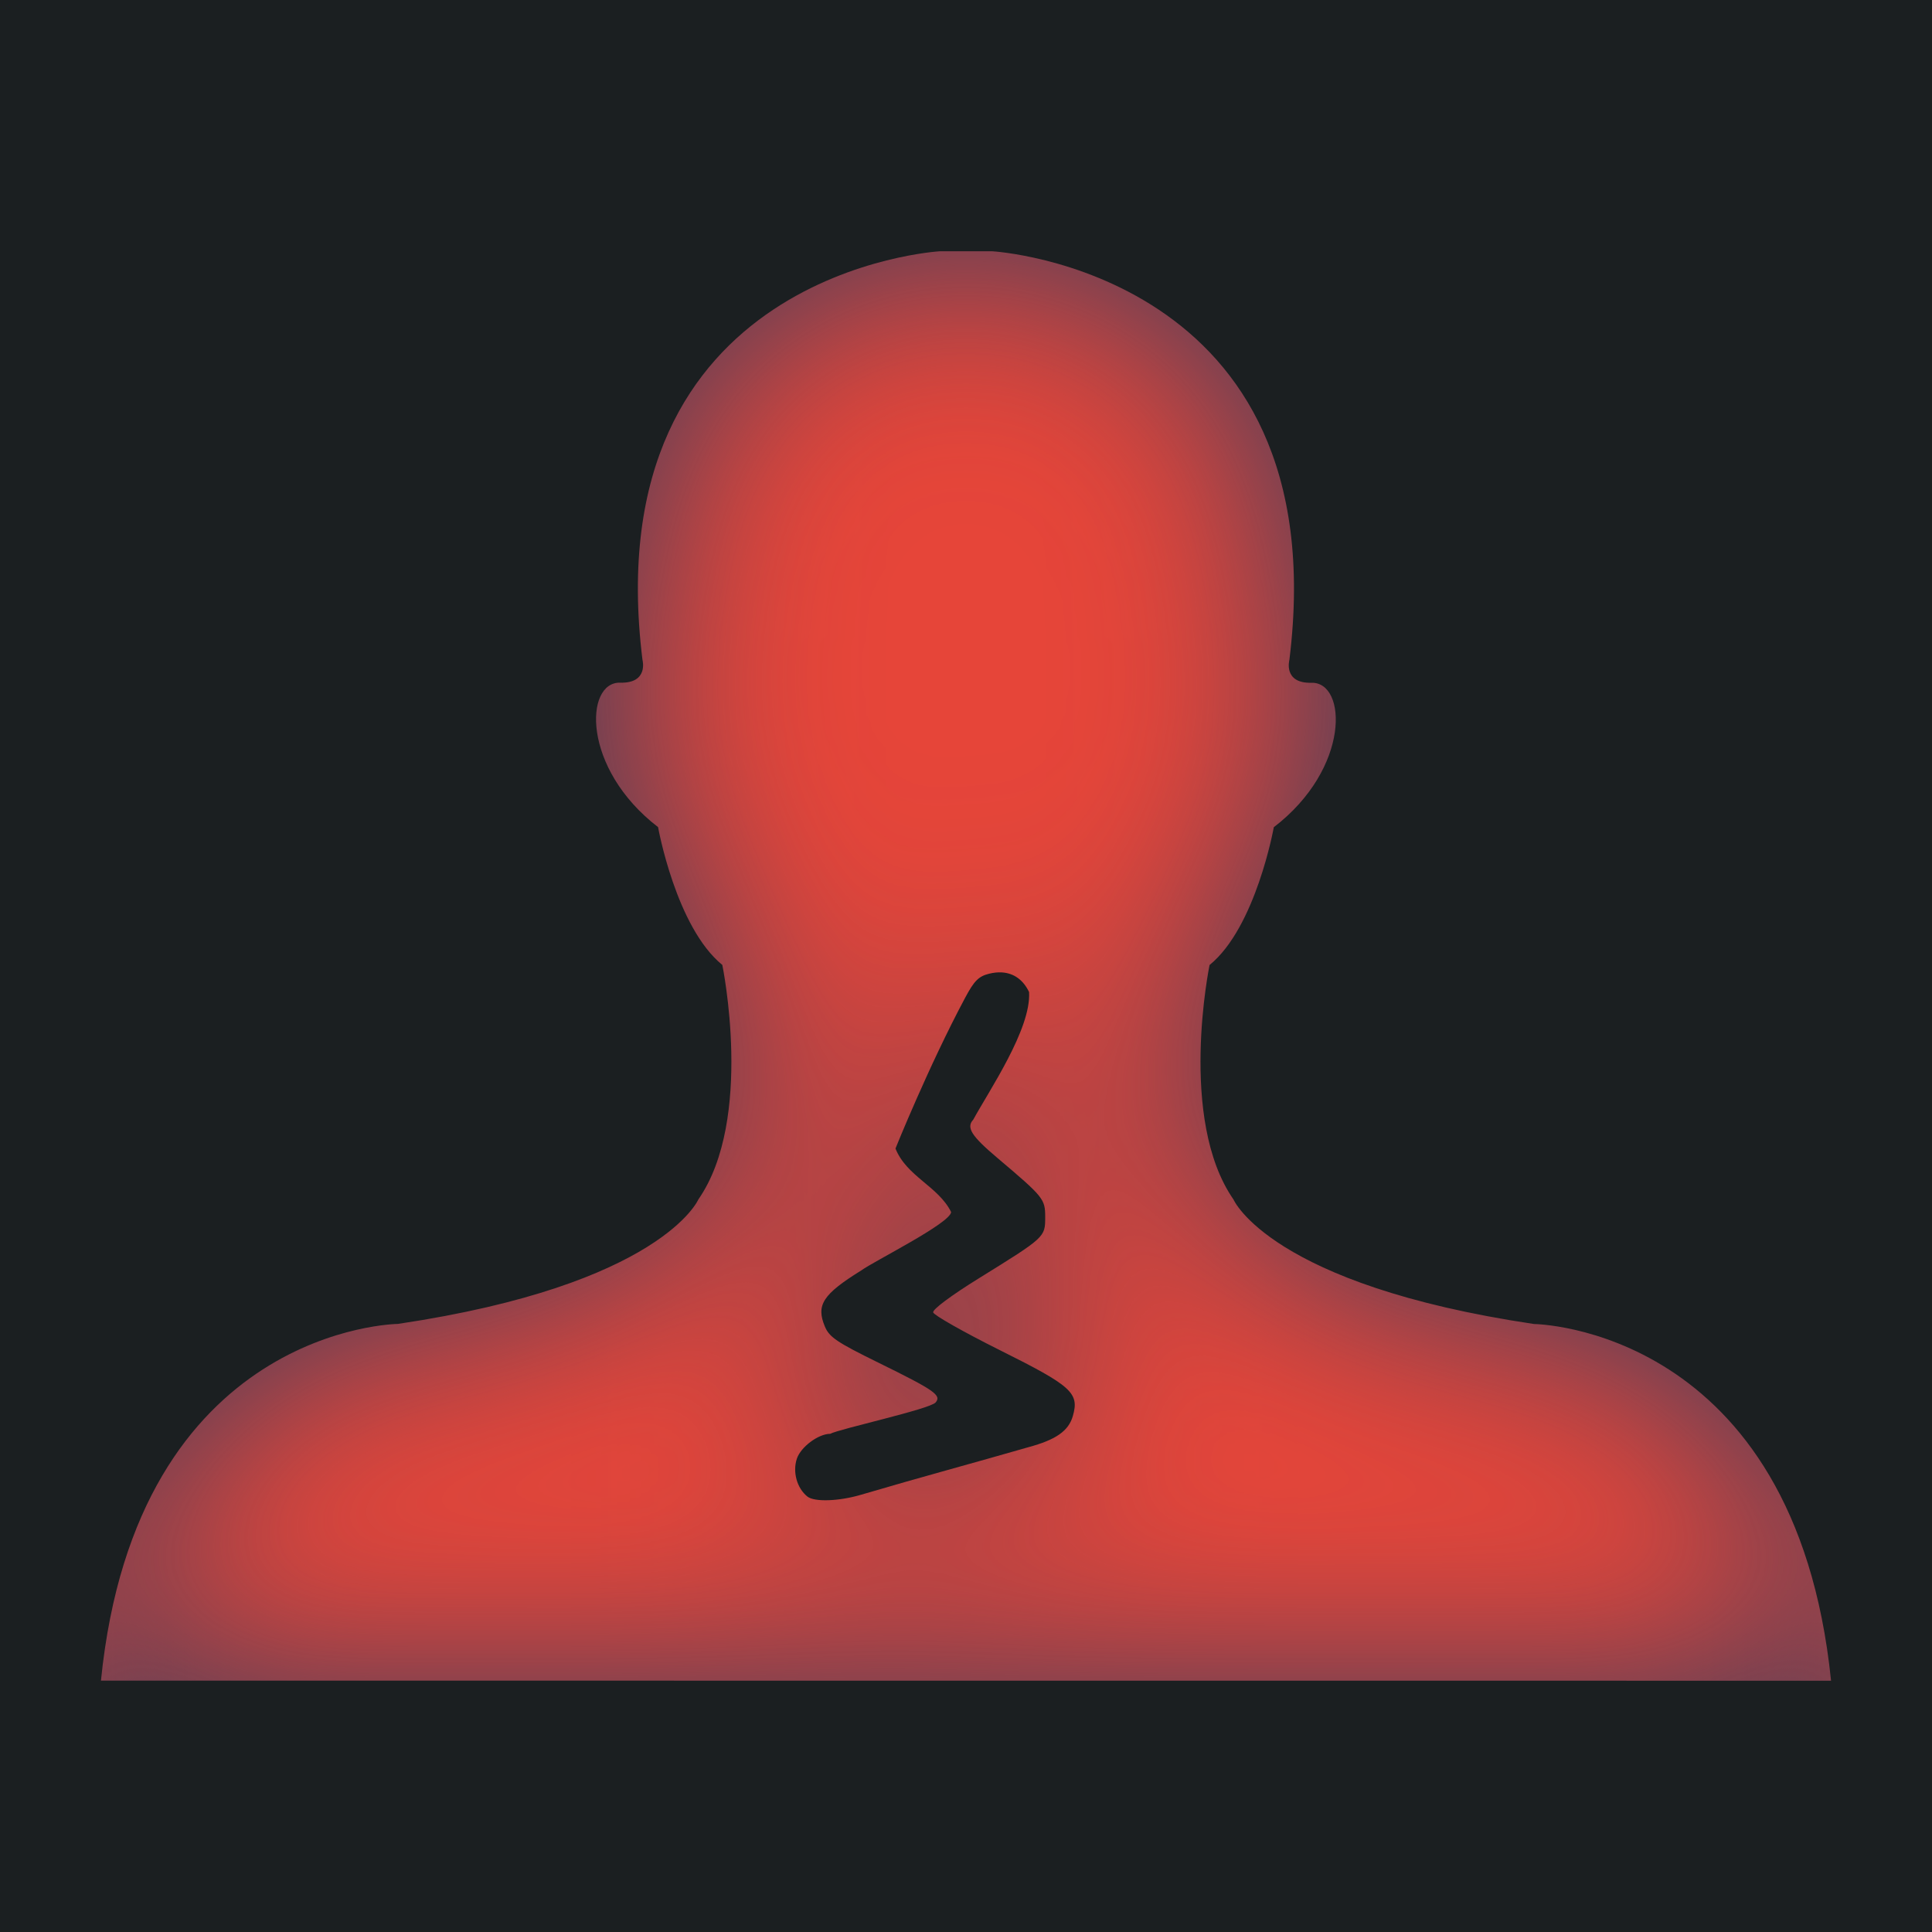
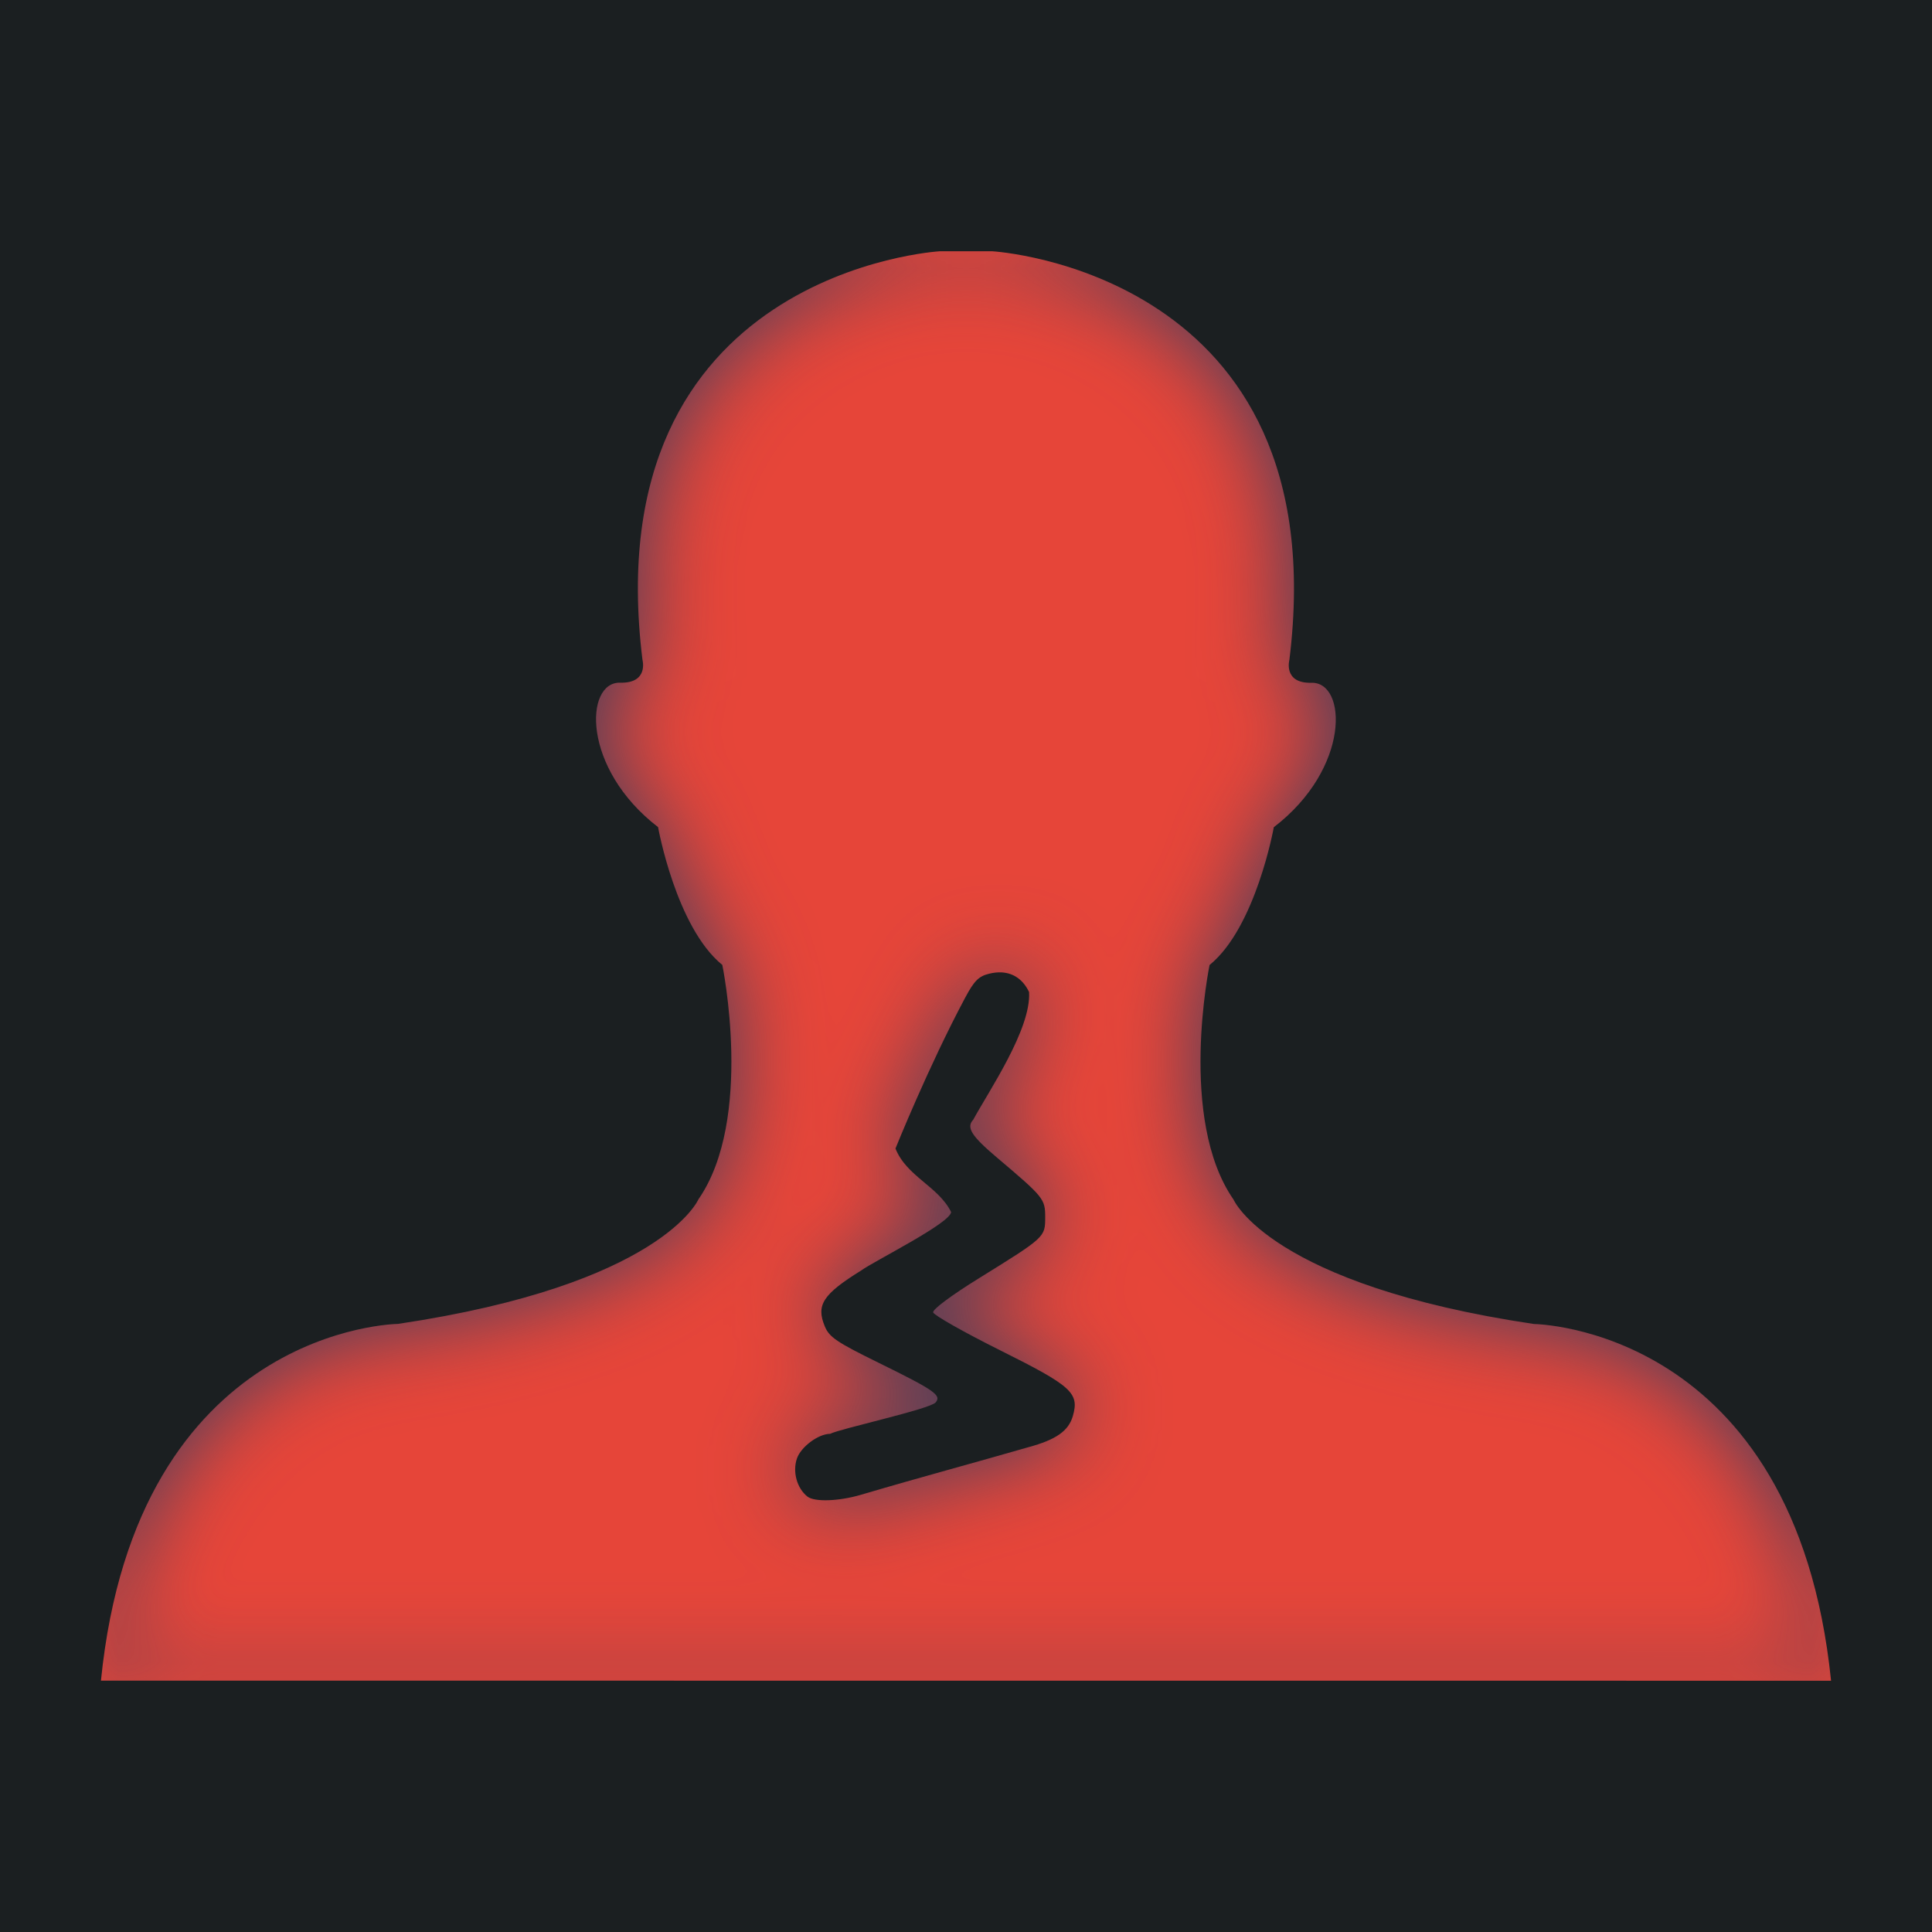
<svg xmlns="http://www.w3.org/2000/svg" version="1.1" id="svg2" width="512" height="512" viewBox="0 0 512 512">
  <defs id="defs6">
    <filter style="color-interpolation-filters:sRGB;" id="filter869" x="-0.165" y="-0.194" width="1.321" height="1.378">
      <feFlood flood-opacity="1" flood-color="rgb(58,63,94)" result="flood" id="feFlood859" />
      <feComposite in="flood" in2="SourceGraphic" operator="out" result="composite1" id="feComposite861" />
      <feGaussianBlur in="composite1" stdDeviation="15" result="blur" id="feGaussianBlur863" />
      <feOffset dx="0" dy="0" result="offset" id="feOffset865" />
      <feComposite in="offset" in2="SourceGraphic" operator="atop" result="composite2" id="feComposite867" />
    </filter>
    <filter style="color-interpolation-filters:sRGB;" id="filter1456" x="-0.252" y="-0.159" width="1.491" height="1.309">
      <feFlood flood-opacity="1" flood-color="rgb(58,63,94)" result="flood" id="feFlood1446" />
      <feComposite in="flood" in2="SourceGraphic" operator="out" result="composite1" id="feComposite1448" />
      <feGaussianBlur in="composite1" stdDeviation="15" result="blur" id="feGaussianBlur1450" />
      <feOffset dx="0" dy="0" result="offset" id="feOffset1452" />
      <feComposite in="offset" in2="SourceGraphic" operator="atop" result="composite2" id="feComposite1454" />
    </filter>
    <filter style="color-interpolation-filters:sRGB;" id="filter1123" x="-0.073" y="-0.086" width="1.146" height="1.172">
      <feFlood flood-opacity="1" flood-color="rgb(58,63,94)" result="flood" id="feFlood1113" />
      <feComposite in="flood" in2="SourceGraphic" operator="out" result="composite1" id="feComposite1115" />
-       <feGaussianBlur in="composite1" stdDeviation="14.073" result="blur" id="feGaussianBlur1117" />
+       <feGaussianBlur in="composite1" stdDeviation="15" result="blur" id="feGaussianBlur1117" />
      <feOffset dx="0" dy="0" result="offset" id="feOffset1119" />
      <feComposite in="offset" in2="SourceGraphic" operator="atop" result="composite2" id="feComposite1121" />
    </filter>
    <filter style="color-interpolation-filters:sRGB;" id="filter1195" x="-0.248" y="-0.3" width="1.495" height="1.6">
      <feFlood flood-opacity="1" flood-color="rgb(58,63,94)" result="flood" id="feFlood1185" />
      <feComposite in="flood" in2="SourceGraphic" operator="out" result="composite1" id="feComposite1187" />
-       <feGaussianBlur in="composite1" stdDeviation="5.721" result="blur" id="feGaussianBlur1189" />
+       <feGaussianBlur in="composite1" stdDeviation="15" result="blur" id="feGaussianBlur1189" />
      <feOffset dx="0" dy="0" result="offset" id="feOffset1191" />
      <feComposite in="offset" in2="SourceGraphic" operator="atop" result="composite2" id="feComposite1193" />
    </filter>
-     <filter style="color-interpolation-filters:sRGB;" id="filter1151" x="-0.144" y="-0.174" width="1.287" height="1.347">
+     <filter style="color-interpolation-filters:sRGB;" id="filter1151" x="-0.014" y="-0.017" width="1.027" height="1.033">
      <feFlood flood-opacity="1" flood-color="rgb(58,63,94)" result="flood" id="feFlood1141" />
      <feComposite in="flood" in2="SourceGraphic" operator="out" result="composite1" id="feComposite1143" />
-       <feGaussianBlur in="composite1" stdDeviation="3.315" result="blur" id="feGaussianBlur1145" />
+       <feGaussianBlur in="composite1" stdDeviation="15" result="blur" id="feGaussianBlur1145" />
      <feOffset dx="0" dy="0" result="offset" id="feOffset1147" />
      <feComposite in="offset" in2="SourceGraphic" operator="atop" result="composite2" id="feComposite1149" />
    </filter>
  </defs>
  <g id="g8">
-     <g id="g827" style="fill:#000000">
-       <g id="g938">
-         <path d="M 0,0 H 512 V 512 H 0 Z" fill="#b90202" fill-opacity="1" id="path2" style="fill:#1b1f21;fill-opacity:1" />
-       </g>
-       <g id="g958" transform="matrix(8.271322,0,0,8.271325,-597.3111,66.59098)" style="fill:#e64539;fill-opacity:1;stroke:none;filter:url(#filter1151)">
-         <g id="g903" style="fill:#e64539;fill-opacity:1;stroke:none">
-           <g id="g901" style="fill:#e64539;fill-opacity:1;stroke:none">
-             <path id="path899" style="fill:#e64539;fill-opacity:1;stroke:none;stroke-width:60;stroke-linejoin:round;stroke-miterlimit:4;stroke-dasharray:none;stroke-opacity:1;paint-order:markers stroke fill" d="m -485.199,-0.137 c 0,0 -115.886,6.662 -99.754,137.109 0,0 2.168,7.94 -7.49,7.678 -11.9,-0.314 -13.011,28.672 12.727,48.48 0,0 5.993,33.584 21.559,46.248 0,0 10.715,51.725 -8.035,78.709 0,0 -12.276,28.598 -100.844,41.775 0,0 -87.729,0.859 -99.66,119.721 l 580.658,0.031 c -12.12,-118.862 -99.703,-119.721 -99.703,-119.721 -88.525,-13.178 -100.844,-41.775 -100.844,-41.775 -18.751,-26.984 -8.035,-78.709 -8.035,-78.709 15.556,-12.654 21.559,-46.248 21.559,-46.248 25.832,-19.809 24.564,-48.793 12.633,-48.479 -9.574,0.251 -7.406,-7.68 -7.406,-7.68 C -351.683,6.525 -467.518,-0.137 -467.518,-0.137 Z M -464.334,241.893 c 4.011,0.24 7.183,2.495 9.135,6.588 0.754,12.357 -13.425,33.086 -18.729,42.816 -2.426,2.625 -0.678,5.434 7.889,12.686 15.86,13.425 16.248,13.906 16.248,20.115 0,6.659 -0.032,6.688 -22.248,20.449 -9.27,5.742 -15.569,10.438 -15.354,11.441 0.201,0.936 10.304,6.657 22.451,12.715 24.132,12.034 26.658,14.318 24.432,22.08 -1.436,5.006 -5.669,7.967 -14.961,10.467 -18.778,5.419 -35.411,9.839 -56.17,15.961 -7.425,2.189 -15.581,2.464 -17.938,0.607 -3.513,-2.768 -5.044,-8.244 -3.555,-12.721 1.31,-3.939 7.197,-8.335 11.18,-8.346 3.106,-1.667 33.359,-8.25 35.398,-10.531 2.024,-2.438 -0.339,-4.079 -19.221,-13.357 -13.963,-6.861 -16.465,-8.551 -17.959,-12.127 -3.017,-7.22 -0.693,-10.802 12.209,-18.82 4.332,-3.153 29.916,-15.848 30.166,-19.602 -4.291,-8.644 -14.978,-11.961 -18.674,-21.322 0,0 11.097,-27.608 23.41,-50.654 3.016,-5.648 4.51,-7.141 8.012,-8.008 1.51,-0.374 2.94,-0.518 4.277,-0.438 z" transform="matrix(0.09546404,0,0,0.09546404,148.6411,0.01300309)" />
-           </g>
-         </g>
-         <g id="g905" style="fill:#e64539;fill-opacity:1;stroke:none" />
-         <g id="g907" style="fill:#e64539;fill-opacity:1;stroke:none" />
-         <g id="g909" style="fill:#e64539;fill-opacity:1;stroke:none" />
-         <g id="g911" style="fill:#e64539;fill-opacity:1;stroke:none" />
-         <g id="g913" style="fill:#e64539;fill-opacity:1;stroke:none" />
-         <g id="g915" style="fill:#e64539;fill-opacity:1;stroke:none" />
-         <g id="g917" style="fill:#e64539;fill-opacity:1;stroke:none" />
-         <g id="g919" style="fill:#e64539;fill-opacity:1;stroke:none" />
-         <g id="g921" style="fill:#e64539;fill-opacity:1;stroke:none" />
-         <g id="g923" style="fill:#e64539;fill-opacity:1;stroke:none" />
-         <g id="g925" style="fill:#e64539;fill-opacity:1;stroke:none" />
-         <g id="g927" style="fill:#e64539;fill-opacity:1;stroke:none" />
-         <g id="g929" style="fill:#e64539;fill-opacity:1;stroke:none" />
-         <g id="g931" style="fill:#e64539;fill-opacity:1;stroke:none" />
-         <g id="g933" style="fill:#e64539;fill-opacity:1;stroke:none" />
-       </g>
-     </g>
+     <path d="M 0,0 H 512 V 512 H 0 Z" fill="#b90202" fill-opacity="1" id="path2" style="fill:#1b1f21;fill-opacity:1" />
+     <path id="path899" style="fill:#e64539;fill-opacity:1;stroke:none;stroke-width:60;stroke-linejoin:round;stroke-miterlimit:4;stroke-dasharray:none;stroke-opacity:1;paint-order:markers stroke fill;filter:url(#filter1151)" d="m -485.199,-0.137 c 0,0 -115.886,6.662 -99.754,137.109 0,0 2.168,7.94 -7.49,7.678 -11.9,-0.314 -13.011,28.672 12.727,48.48 0,0 5.993,33.584 21.559,46.248 0,0 10.715,51.725 -8.035,78.709 0,0 -12.276,28.598 -100.844,41.775 0,0 -87.729,0.859 -99.66,119.721 l 580.658,0.031 c -12.12,-118.862 -99.703,-119.721 -99.703,-119.721 -88.525,-13.178 -100.844,-41.775 -100.844,-41.775 -18.751,-26.984 -8.035,-78.709 -8.035,-78.709 15.556,-12.654 21.559,-46.248 21.559,-46.248 25.832,-19.809 24.564,-48.793 12.633,-48.479 -9.574,0.251 -7.406,-7.68 -7.406,-7.68 C -351.683,6.525 -467.518,-0.137 -467.518,-0.137 Z M -464.334,241.893 c 4.011,0.24 7.183,2.495 9.135,6.588 0.754,12.357 -13.425,33.086 -18.729,42.816 -2.426,2.625 -0.678,5.434 7.889,12.686 15.86,13.425 16.248,13.906 16.248,20.115 0,6.659 -0.032,6.688 -22.248,20.449 -9.27,5.742 -15.569,10.438 -15.354,11.441 0.201,0.936 10.304,6.657 22.451,12.715 24.132,12.034 26.658,14.318 24.432,22.08 -1.436,5.006 -5.669,7.967 -14.961,10.467 -18.778,5.419 -35.411,9.839 -56.17,15.961 -7.425,2.189 -15.581,2.464 -17.938,0.607 -3.513,-2.768 -5.044,-8.244 -3.555,-12.721 1.31,-3.939 7.197,-8.335 11.18,-8.346 3.106,-1.667 33.359,-8.25 35.398,-10.531 2.024,-2.438 -0.339,-4.079 -19.221,-13.357 -13.963,-6.861 -16.465,-8.551 -17.959,-12.127 -3.017,-7.22 -0.693,-10.802 12.209,-18.82 4.332,-3.153 29.916,-15.848 30.166,-19.602 -4.291,-8.644 -14.978,-11.961 -18.674,-21.322 0,0 11.097,-27.608 23.41,-50.654 3.016,-5.648 4.51,-7.141 8.012,-8.008 1.51,-0.374 2.94,-0.518 4.277,-0.438 z" transform="matrix(0.7896138,0,0,0.7896141,632.1469,66.69854)" />
  </g>
</svg>
